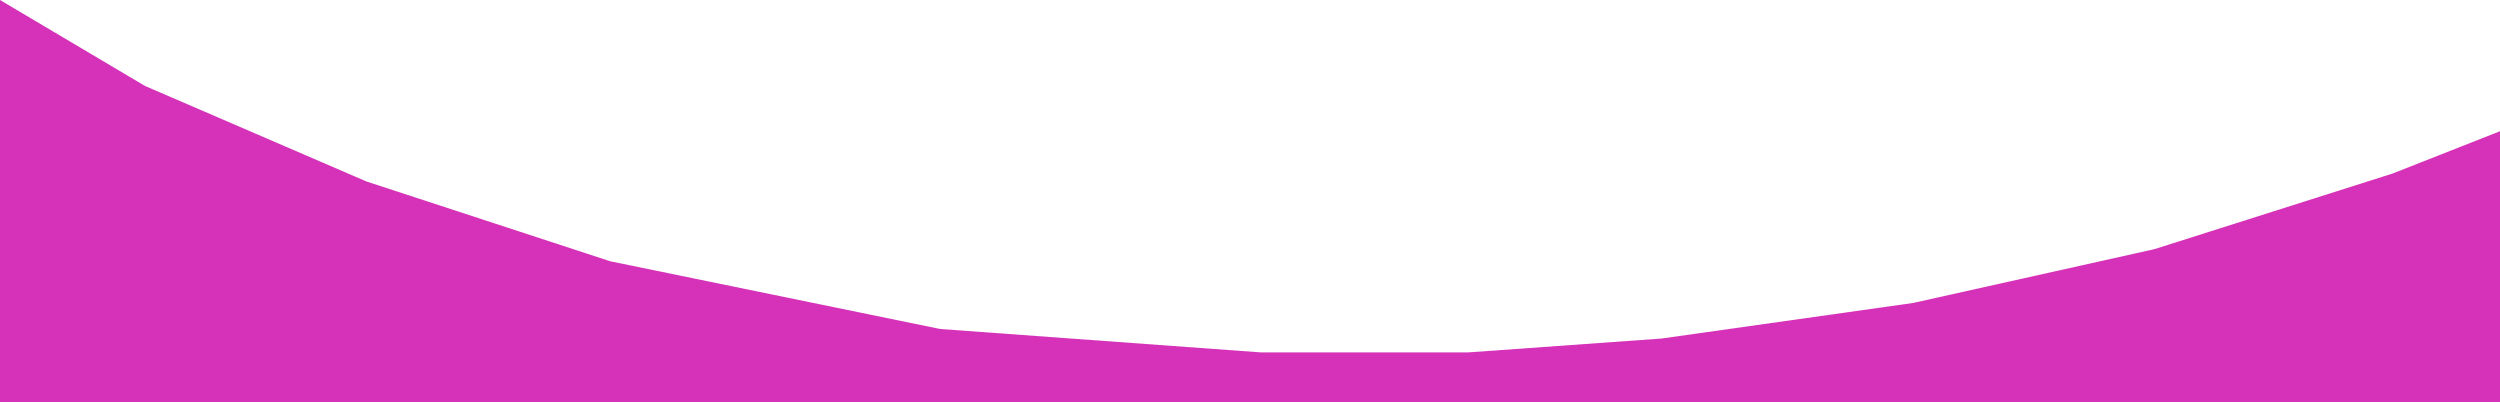
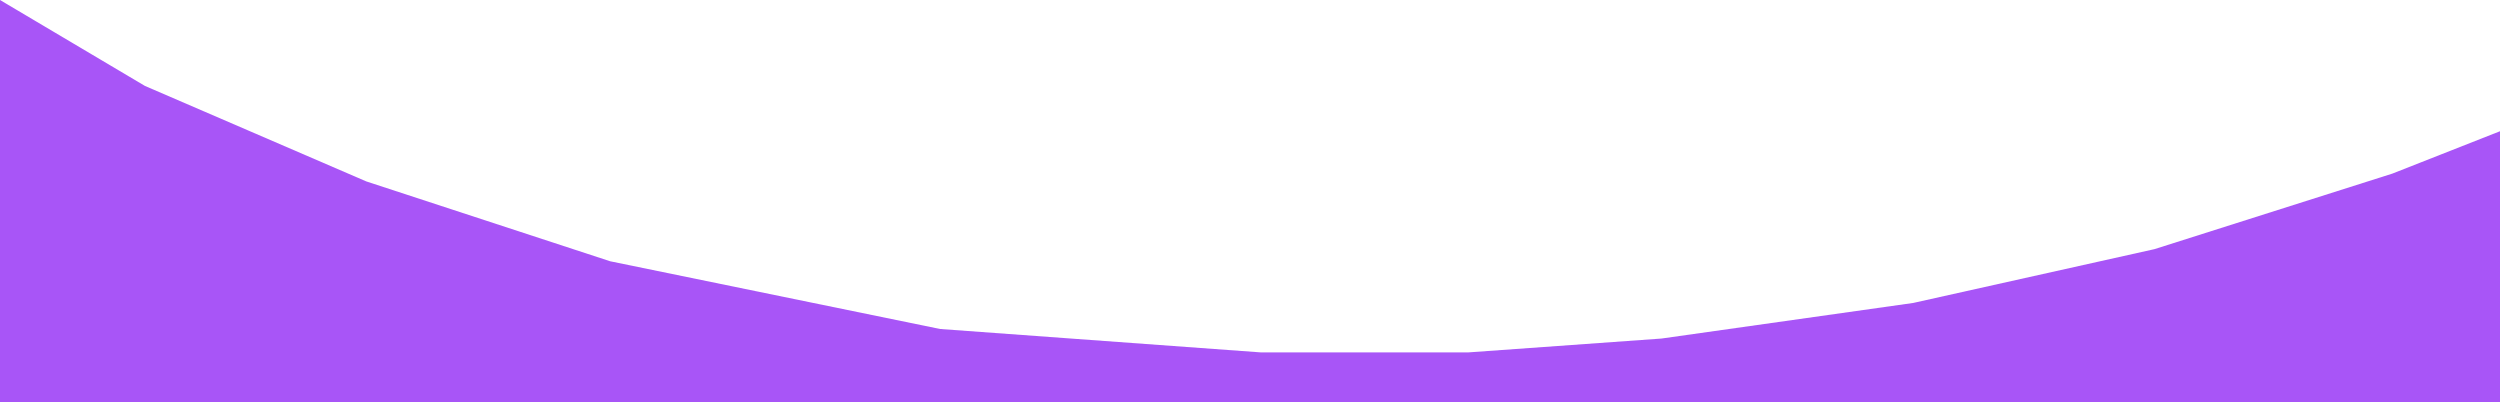
<svg xmlns="http://www.w3.org/2000/svg" viewBox="0 0 1440 231" fill="none">
-   <path d="M0 0L83.5 49.5L211 104.5L351.5 150.5L541.5 189.5L726.5 203H845.5L957 195L1102 174.5L1241 143.5L1378 100L1441.5 75H1457.5L1463 744H0V0Z" fill="#D631B9" />
+   <path d="M0 0L83.5 49.5L211 104.5L351.5 150.5L541.5 189.5L726.5 203H845.5L957 195L1102 174.5L1241 143.5L1378 100L1441.5 75H1457.5L1463 744H0V0Z" fill="#A855F7" />
</svg>
